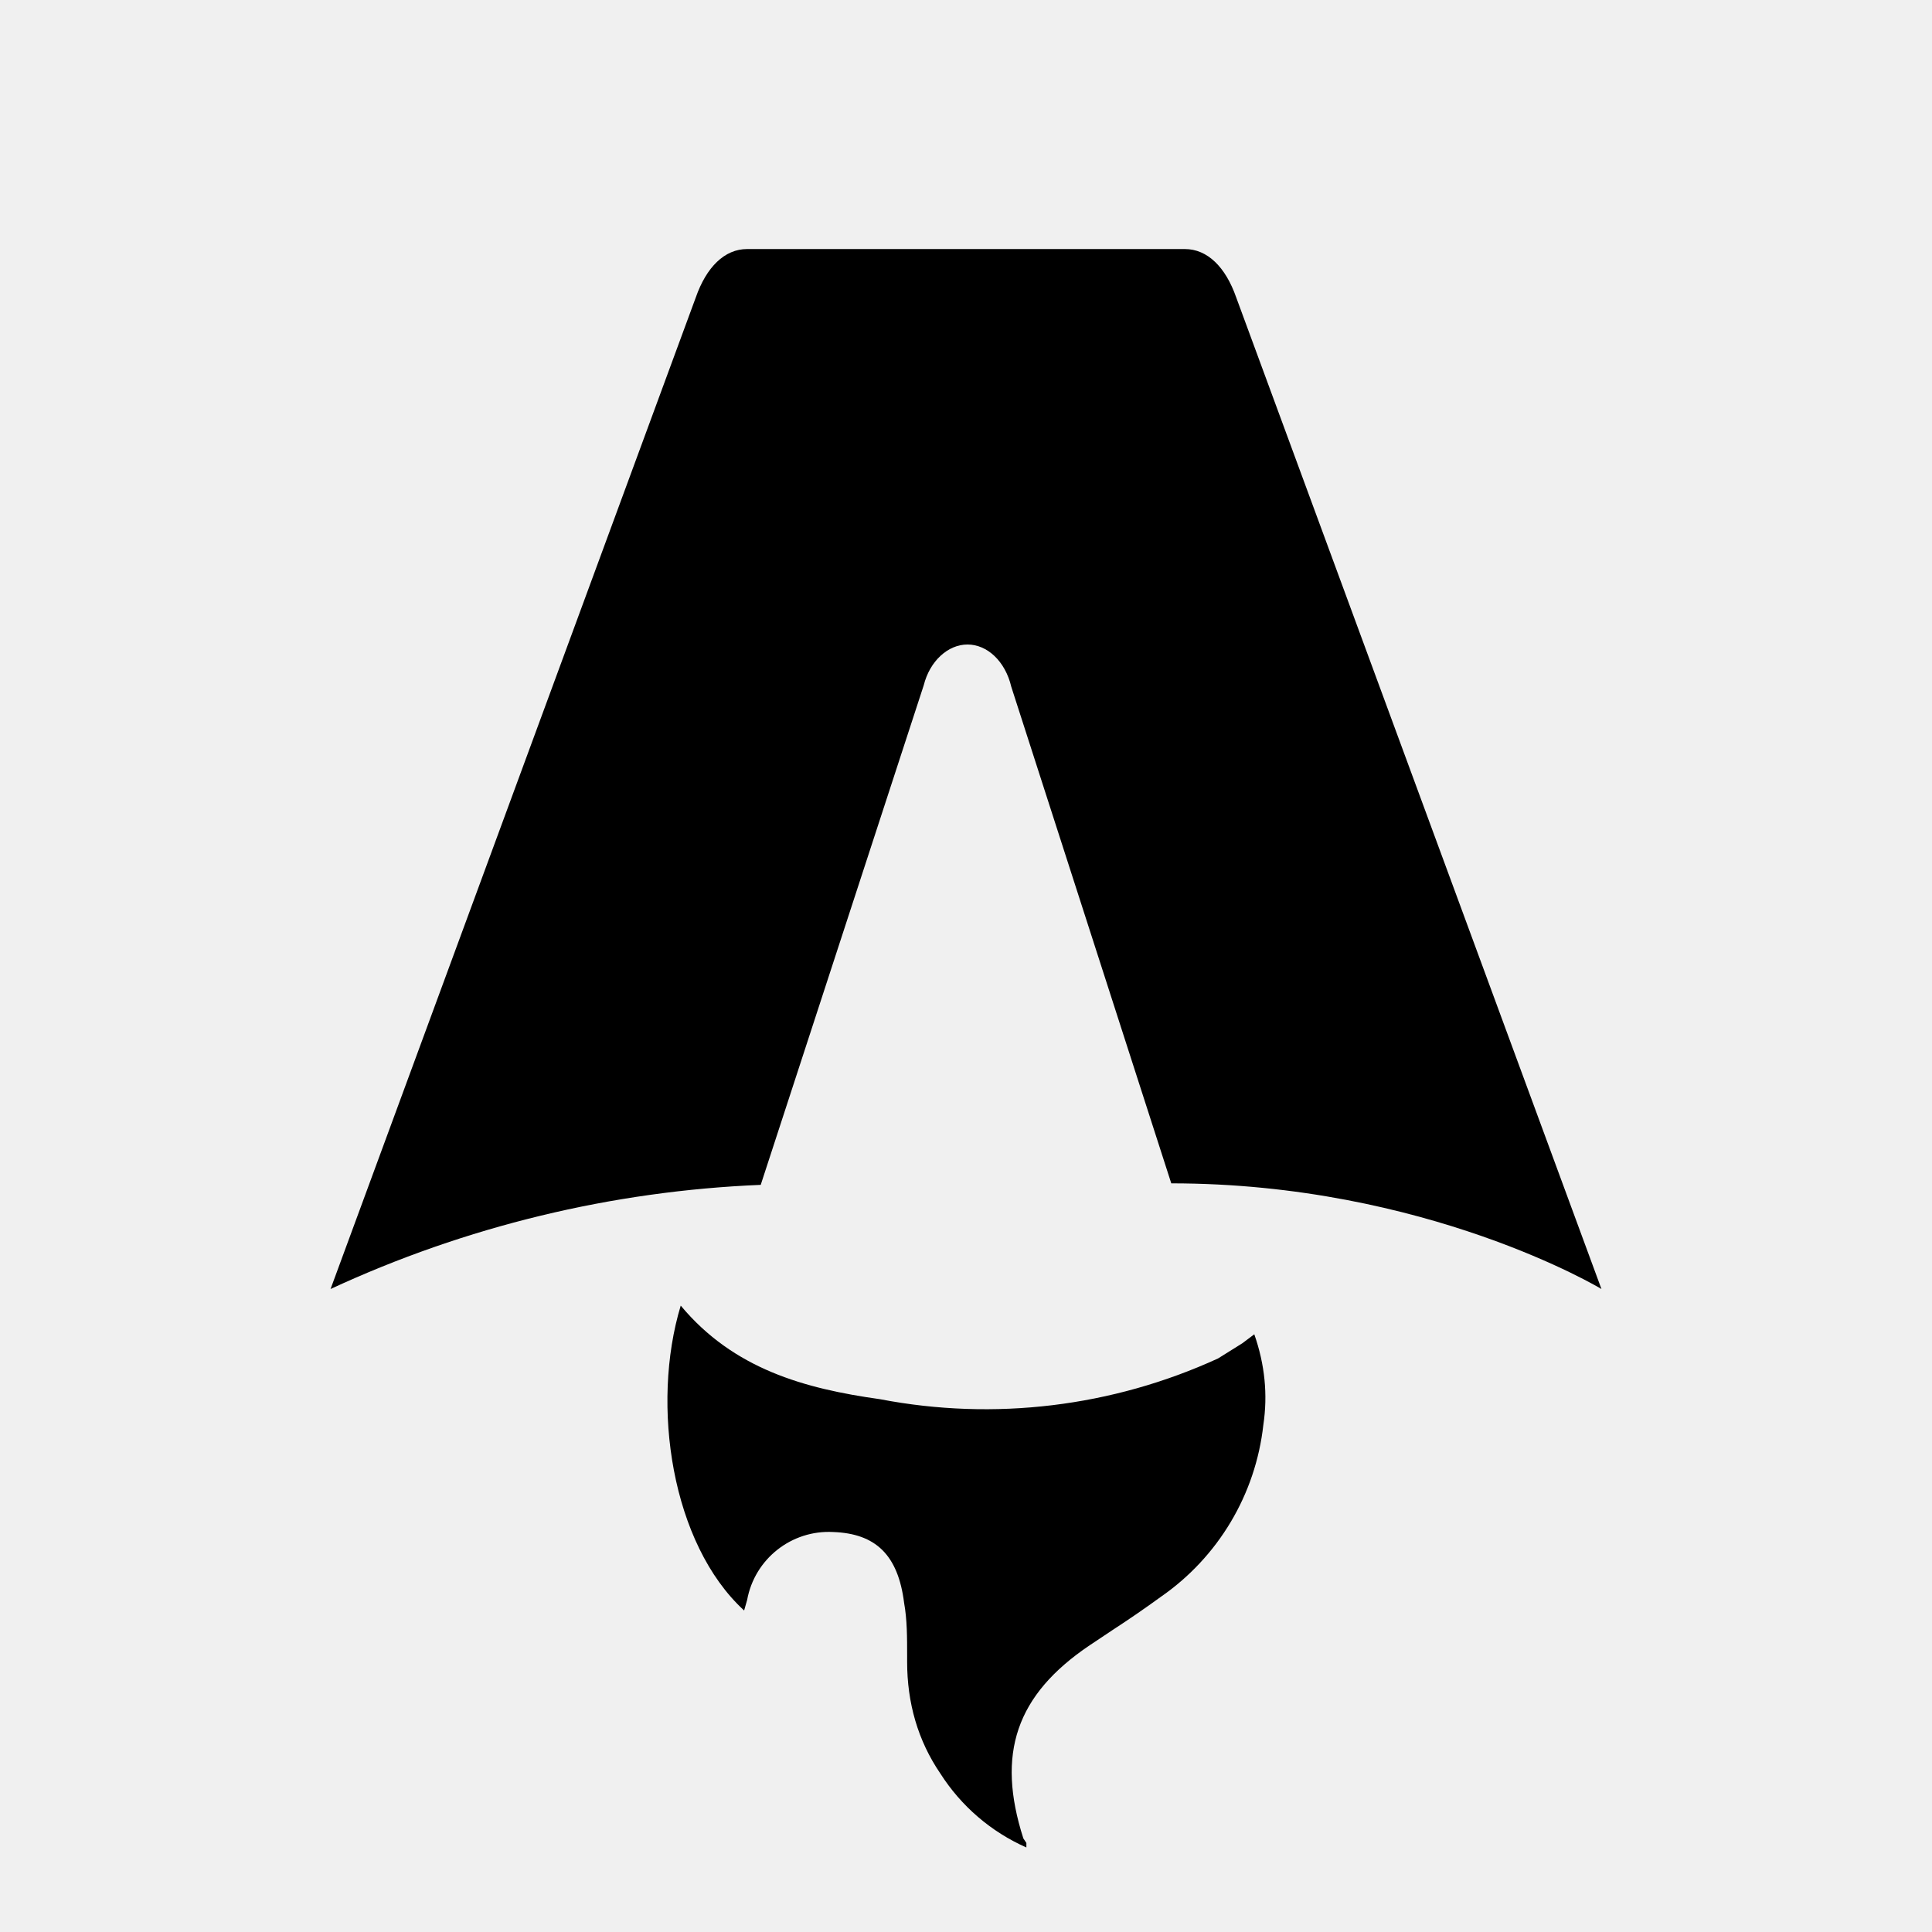
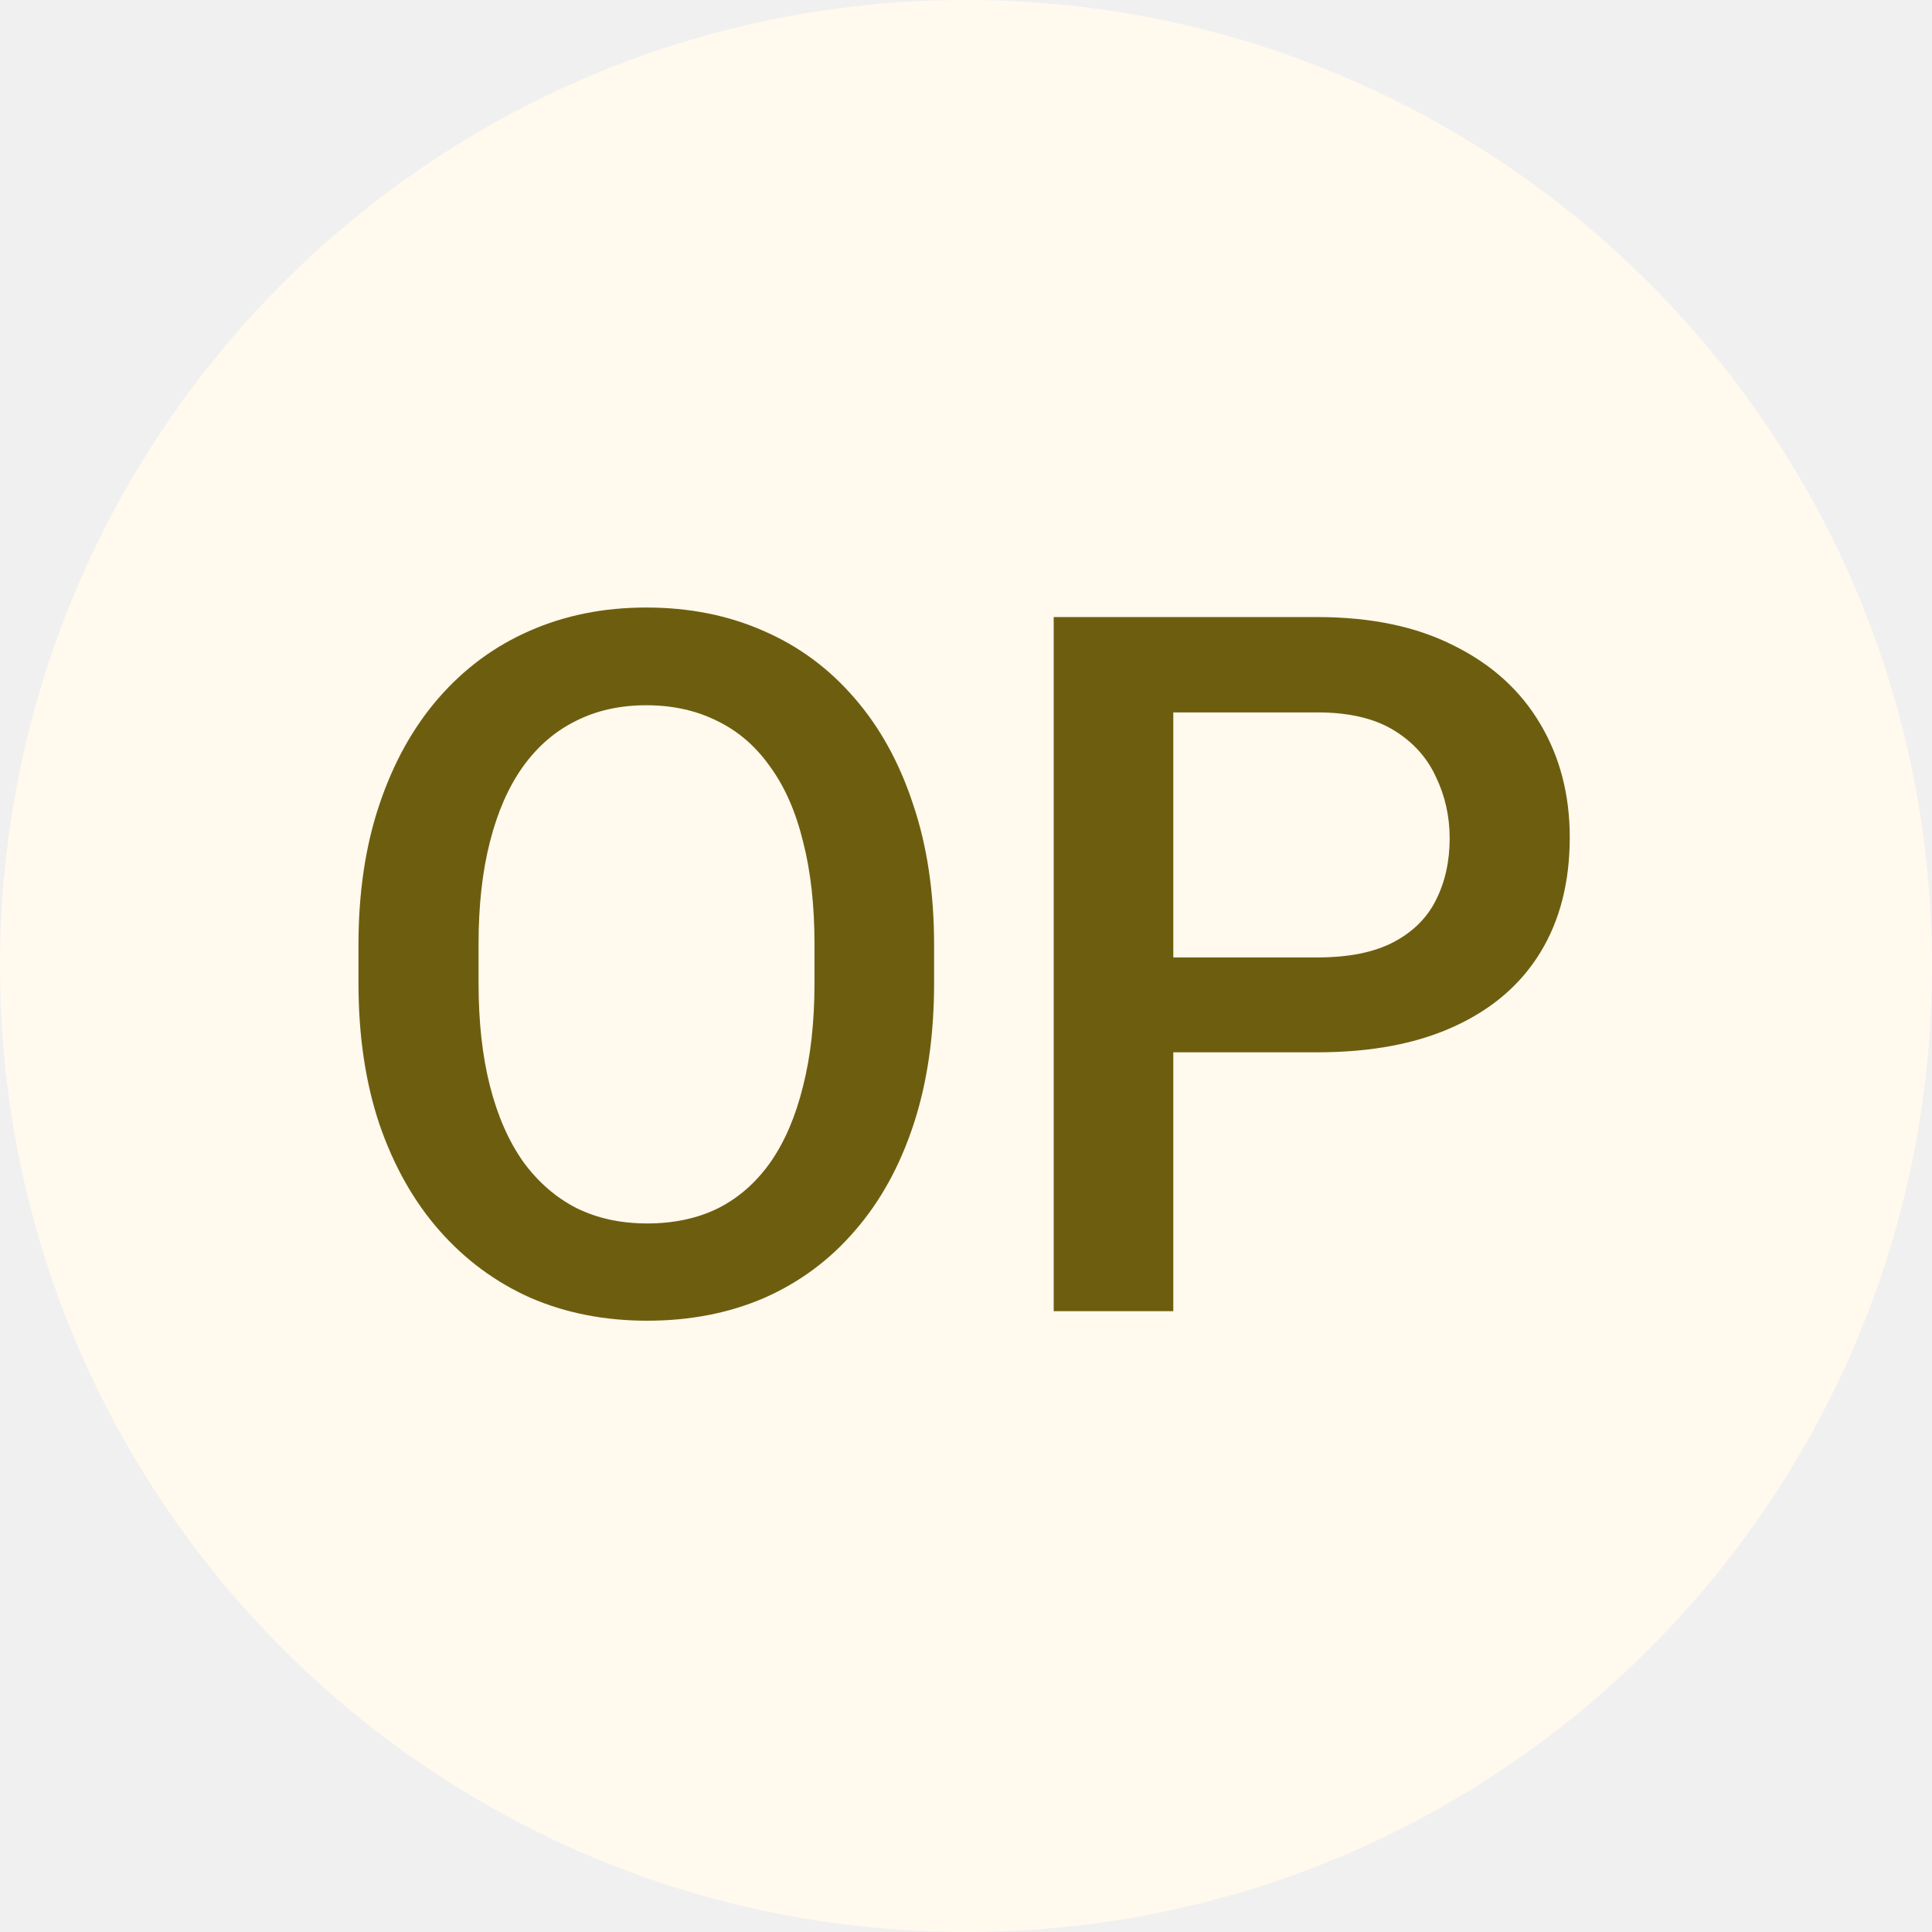
- <svg xmlns="http://www.w3.org/2000/svg" fill="none" viewBox="0 0 128 128">
-   <path d="M50.4 78.5a75.1 75.1 0 0 0-28.5 6.9l24.2-65.7c.7-2 1.9-3.2 3.4-3.2h29c1.5 0 2.7 1.2 3.4 3.2l24.2 65.7s-11.6-7-28.5-7L67 45.5c-.4-1.7-1.6-2.8-2.9-2.8-1.3 0-2.5 1.1-2.9 2.7L50.4 78.5Zm-1.1 28.2Zm-4.2-20.2c-2 6.6-.6 15.8 4.2 20.2a17.5 17.5 0 0 1 .2-.7 5.5 5.5 0 0 1 5.7-4.5c2.8.1 4.3 1.5 4.7 4.7.2 1.1.2 2.3.2 3.5v.4c0 2.7.7 5.2 2.2 7.4a13 13 0 0 0 5.7 4.9v-.3l-.2-.3c-1.8-5.6-.5-9.5 4.4-12.8l1.5-1a73 73 0 0 0 3.2-2.2 16 16 0 0 0 6.8-11.4c.3-2 .1-4-.6-6l-.8.6-1.6 1a37 37 0 0 1-22.4 2.7c-5-.7-9.7-2-13.2-6.2Z" />
-   <style>
-         path { fill: #000; }
-         @media (prefers-color-scheme: dark) {
-             path { fill: #FFF; }
-         }
-     </style>
+ <svg xmlns="http://www.w3.org/2000/svg" width="512" height="512" viewBox="0 0 512 512" fill="none">
+   <rect width="512" height="512" rx="256" fill="#FFF9EE" />
+   <path d="M247.544 250.447V260.553C247.544 274.451 245.734 286.916 242.114 297.949C238.494 308.983 233.317 318.374 226.582 326.122C219.932 333.871 211.934 339.809 202.589 343.936C193.245 347.979 182.89 350 171.525 350C160.244 350 149.931 347.979 140.587 343.936C131.326 339.809 123.286 333.871 116.467 326.122C109.648 318.374 104.345 308.983 100.556 297.949C96.852 286.916 95 274.451 95 260.553V250.447C95 236.549 96.852 224.126 100.556 213.177C104.26 202.144 109.48 192.753 116.215 185.004C123.034 177.171 131.074 171.233 140.334 167.191C149.679 163.064 159.991 161 171.272 161C182.637 161 192.992 163.064 202.337 167.191C211.681 171.233 219.721 177.171 226.456 185.004C233.191 192.753 238.368 202.144 241.988 213.177C245.692 224.126 247.544 236.549 247.544 250.447ZM215.849 260.553V250.194C215.849 239.918 214.838 230.864 212.818 223.031C210.882 215.114 207.977 208.503 204.105 203.197C200.316 197.806 195.644 193.763 190.088 191.068C184.531 188.289 178.26 186.899 171.272 186.899C164.285 186.899 158.055 188.289 152.583 191.068C147.111 193.763 142.439 197.806 138.566 203.197C134.778 208.503 131.873 215.114 129.853 223.031C127.832 230.864 126.822 239.918 126.822 250.194V260.553C126.822 270.829 127.832 279.925 129.853 287.842C131.873 295.759 134.82 302.455 138.692 307.93C142.649 313.32 147.363 317.405 152.836 320.184C158.308 322.88 164.537 324.227 171.525 324.227C178.596 324.227 184.868 322.88 190.34 320.184C195.812 317.405 200.443 313.32 204.231 307.93C208.019 302.455 210.882 295.759 212.818 287.842C214.838 279.925 215.849 270.829 215.849 260.553Z" fill="#6D5E0F" />
+   <path d="M349.072 278.872H301.213V253.731H349.072C357.407 253.731 364.142 252.384 369.277 249.688C374.412 246.993 378.159 243.287 380.516 238.571C382.957 233.77 384.178 228.295 384.178 222.147C384.178 216.336 382.957 210.903 380.516 205.85C378.159 200.712 374.412 196.585 369.277 193.469C364.142 190.352 357.407 188.794 349.072 188.794H310.936V347.473H279.24V163.527H349.072C363.3 163.527 375.38 166.053 385.314 171.107C395.332 176.076 402.951 182.983 408.171 191.826C413.39 200.586 416 210.608 416 221.894C416 233.77 413.39 243.961 408.171 252.468C402.951 260.975 395.332 267.502 385.314 272.05C375.38 276.598 363.3 278.872 349.072 278.872Z" fill="#6D5E0F" />
</svg>
